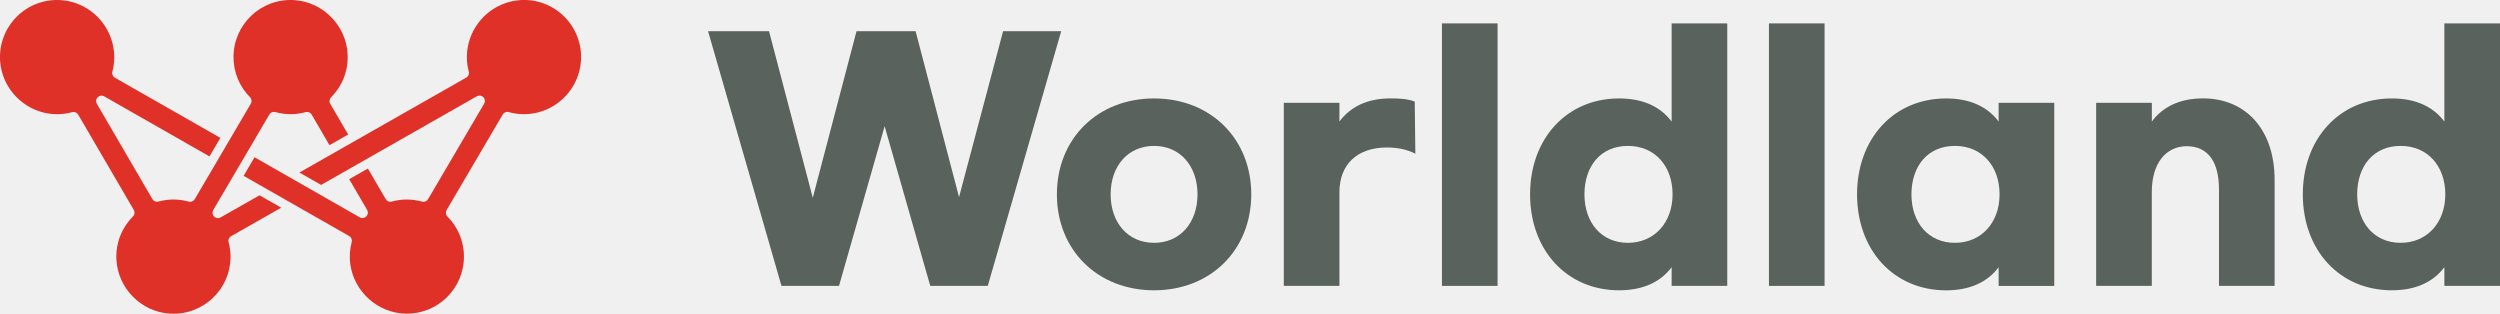
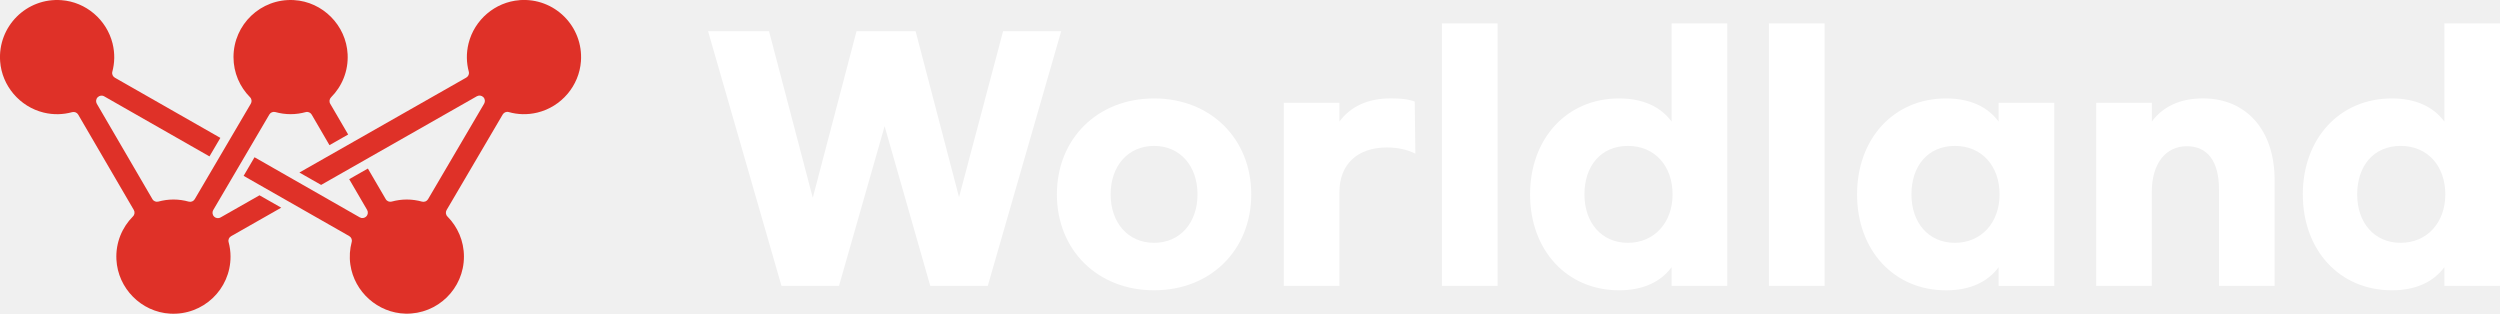
<svg xmlns="http://www.w3.org/2000/svg" id="_레이어_2" data-name="레이어 2" viewBox="0 0 557.72 69.98">
  <defs>
    <style>
      .cls-1 {
        fill: #df3128;
      }

      .cls-2 {
-         fill: #59625d;
+         fill: white;
+         
      }
    </style>
  </defs>
  <g id="Layer_1" data-name="Layer 1">
    <g>
      <path class="cls-1" d="m49.19,48.51c-.47.27-1.05.19-1.43-.2h-.01c-.38-.4-.45-.99-.18-1.45l12.52-21.32c.27-.46.82-.68,1.34-.54,1.08.3,2.22.47,3.4.47s2.3-.17,3.37-.46c.51-.14,1.06.09,1.33.55l3.97,6.82,4.17-2.37-4-6.86c-.27-.46-.2-1.05.18-1.43,2.43-2.44,3.89-5.86,3.7-9.62-.32-6.44-5.55-11.72-11.99-12.08-7.37-.41-13.47,5.44-13.47,12.72,0,3.49,1.41,6.65,3.69,8.95.38.38.45.97.18,1.43l-12.52,21.32c-.27.46-.82.68-1.34.54-1.08-.3-2.22-.47-3.4-.47s-2.3.17-3.37.46c-.51.14-1.06-.08-1.33-.55l-12.4-21.27c-.27-.47-.2-1.06.18-1.44l.03-.03c.38-.38.97-.46,1.43-.19l23.49,13.4,2.43-4.13h0s-23.54-13.43-23.54-13.43c-.47-.27-.7-.81-.56-1.33.52-1.95.6-4.08.05-6.31C23.79,4.39,19.17.45,13.74.04,5.93-.56-.53,5.89.03,13.69c.4,5.46,4.37,10.11,9.69,11.42,2.25.55,4.41.45,6.38-.09.52-.14,1.07.08,1.34.54l12.41,21.28c.27.46.2,1.05-.18,1.43-2.43,2.44-3.89,5.86-3.7,9.62.32,6.44,5.55,11.72,11.99,12.08,7.37.41,13.47-5.44,13.47-12.72,0-1.12-.15-2.21-.43-3.24-.14-.52.09-1.06.56-1.32l11.18-6.36-4.85-2.76-8.7,4.95Z" />
      <path class="cls-1" d="m115.88.04c-5.42.42-10.04,4.36-11.35,9.64-.55,2.22-.47,4.35.05,6.3.14.52-.09,1.06-.56,1.33l-37.23,21.18h0s4.85,2.76,4.85,2.76h0s34.75-19.78,34.75-19.78c.46-.26,1.05-.18,1.42.19l.02.02c.38.38.45.97.18,1.44l-12.52,21.32c-.27.46-.82.68-1.34.54-1.08-.3-2.22-.47-3.4-.47s-2.3.17-3.37.46c-.51.14-1.06-.08-1.33-.55l-3.98-6.82-4.17,2.37,4,6.86c.27.47.2,1.06-.18,1.44l-.03.03c-.38.38-.97.46-1.43.19l-23.48-13.41h0s-2.43,4.15-2.43,4.15h0s23.55,13.43,23.55,13.43c.47.27.7.81.56,1.33-.42,1.58-.55,3.28-.3,5.04.88,6.1,6.14,10.79,12.29,10.94,7.18.17,13.05-5.59,13.05-12.73,0-3.49-1.41-6.65-3.69-8.95-.38-.38-.45-.97-.18-1.43l12.52-21.32c.27-.46.82-.69,1.34-.54,1.98.56,4.14.66,6.41.11,5.33-1.3,9.3-5.96,9.7-11.43.56-7.8-5.91-14.25-13.72-13.65Z" />
    </g>
    <g>
      <path class="cls-2" d="m236.74,6.96l-16.38,56.82h-12.83l-10.18-35.62-10.18,35.62h-12.83l-16.38-56.82h13.6l9.76,37.16,9.76-37.16h13.18l9.69,37.02,9.83-37.02h12.97Z" />
      <path class="cls-2" d="m279.14,43.36c0,12.41-9.06,21.4-21.68,21.4s-21.68-8.99-21.68-21.4,9.06-21.4,21.68-21.4,21.68,8.99,21.68,21.4Zm-31.37,0c0,6.28,3.83,10.81,9.69,10.81s9.69-4.53,9.69-10.81-3.83-10.81-9.69-10.81-9.69,4.53-9.69,10.81Z" />
      <path class="cls-2" d="m286.4,22.93h12.41v4.18c2.44-3.28,6.2-5.16,11.43-5.16,2.3,0,3.77.14,5.37.7l.14,11.64c-1.74-.9-3.9-1.39-6.34-1.39-6.62,0-10.6,3.77-10.6,9.97v20.91h-12.41V22.93Z" />
      <path class="cls-2" d="m334.09,63.78h-12.41V5.22h12.41v58.56Z" />
      <path class="cls-2" d="m341.34,43.36c0-12.41,8.16-21.4,19.87-21.4,5.37,0,9.27,1.88,11.71,5.16V5.22h12.41v58.56h-12.41v-4.18c-2.44,3.28-6.34,5.16-11.71,5.16-11.71,0-19.87-8.99-19.87-21.4Zm31.79,0c0-6.27-3.9-10.81-9.97-10.81s-9.69,4.53-9.69,10.81,3.77,10.81,9.69,10.81,9.97-4.53,9.97-10.81Z" />
      <path class="cls-2" d="m407.04,63.78h-12.41V5.22h12.41v58.56Z" />
      <path class="cls-2" d="m414.29,43.36c0-12.41,8.16-21.4,19.87-21.4,5.37,0,9.27,1.88,11.71,5.16v-4.18h12.41v40.85h-12.41v-4.18c-2.44,3.28-6.34,5.16-11.71,5.16-11.71,0-19.87-8.99-19.87-21.4Zm31.79,0c0-6.27-3.9-10.81-9.97-10.81s-9.69,4.53-9.69,10.81,3.76,10.81,9.69,10.81,9.97-4.53,9.97-10.81Z" />
      <path class="cls-2" d="m467.64,22.93h12.41v4.18c2.44-3.28,6.21-5.16,11.43-5.16,9.48,0,15.96,6.9,15.96,18.2v23.63h-12.41v-21.54c0-6.2-2.51-9.62-7.18-9.62s-7.81,3.83-7.81,10.18v20.98h-12.41V22.93Z" />
      <path class="cls-2" d="m513.73,43.36c0-12.41,8.16-21.4,19.87-21.4,5.37,0,9.27,1.88,11.71,5.16V5.22h12.41v58.56h-12.41v-4.18c-2.44,3.28-6.34,5.16-11.71,5.16-11.71,0-19.87-8.99-19.87-21.4Zm31.79,0c0-6.27-3.9-10.81-9.97-10.81s-9.69,4.53-9.69,10.81,3.77,10.81,9.69,10.81,9.97-4.53,9.97-10.81Z" />
    </g>
  </g>
</svg>
